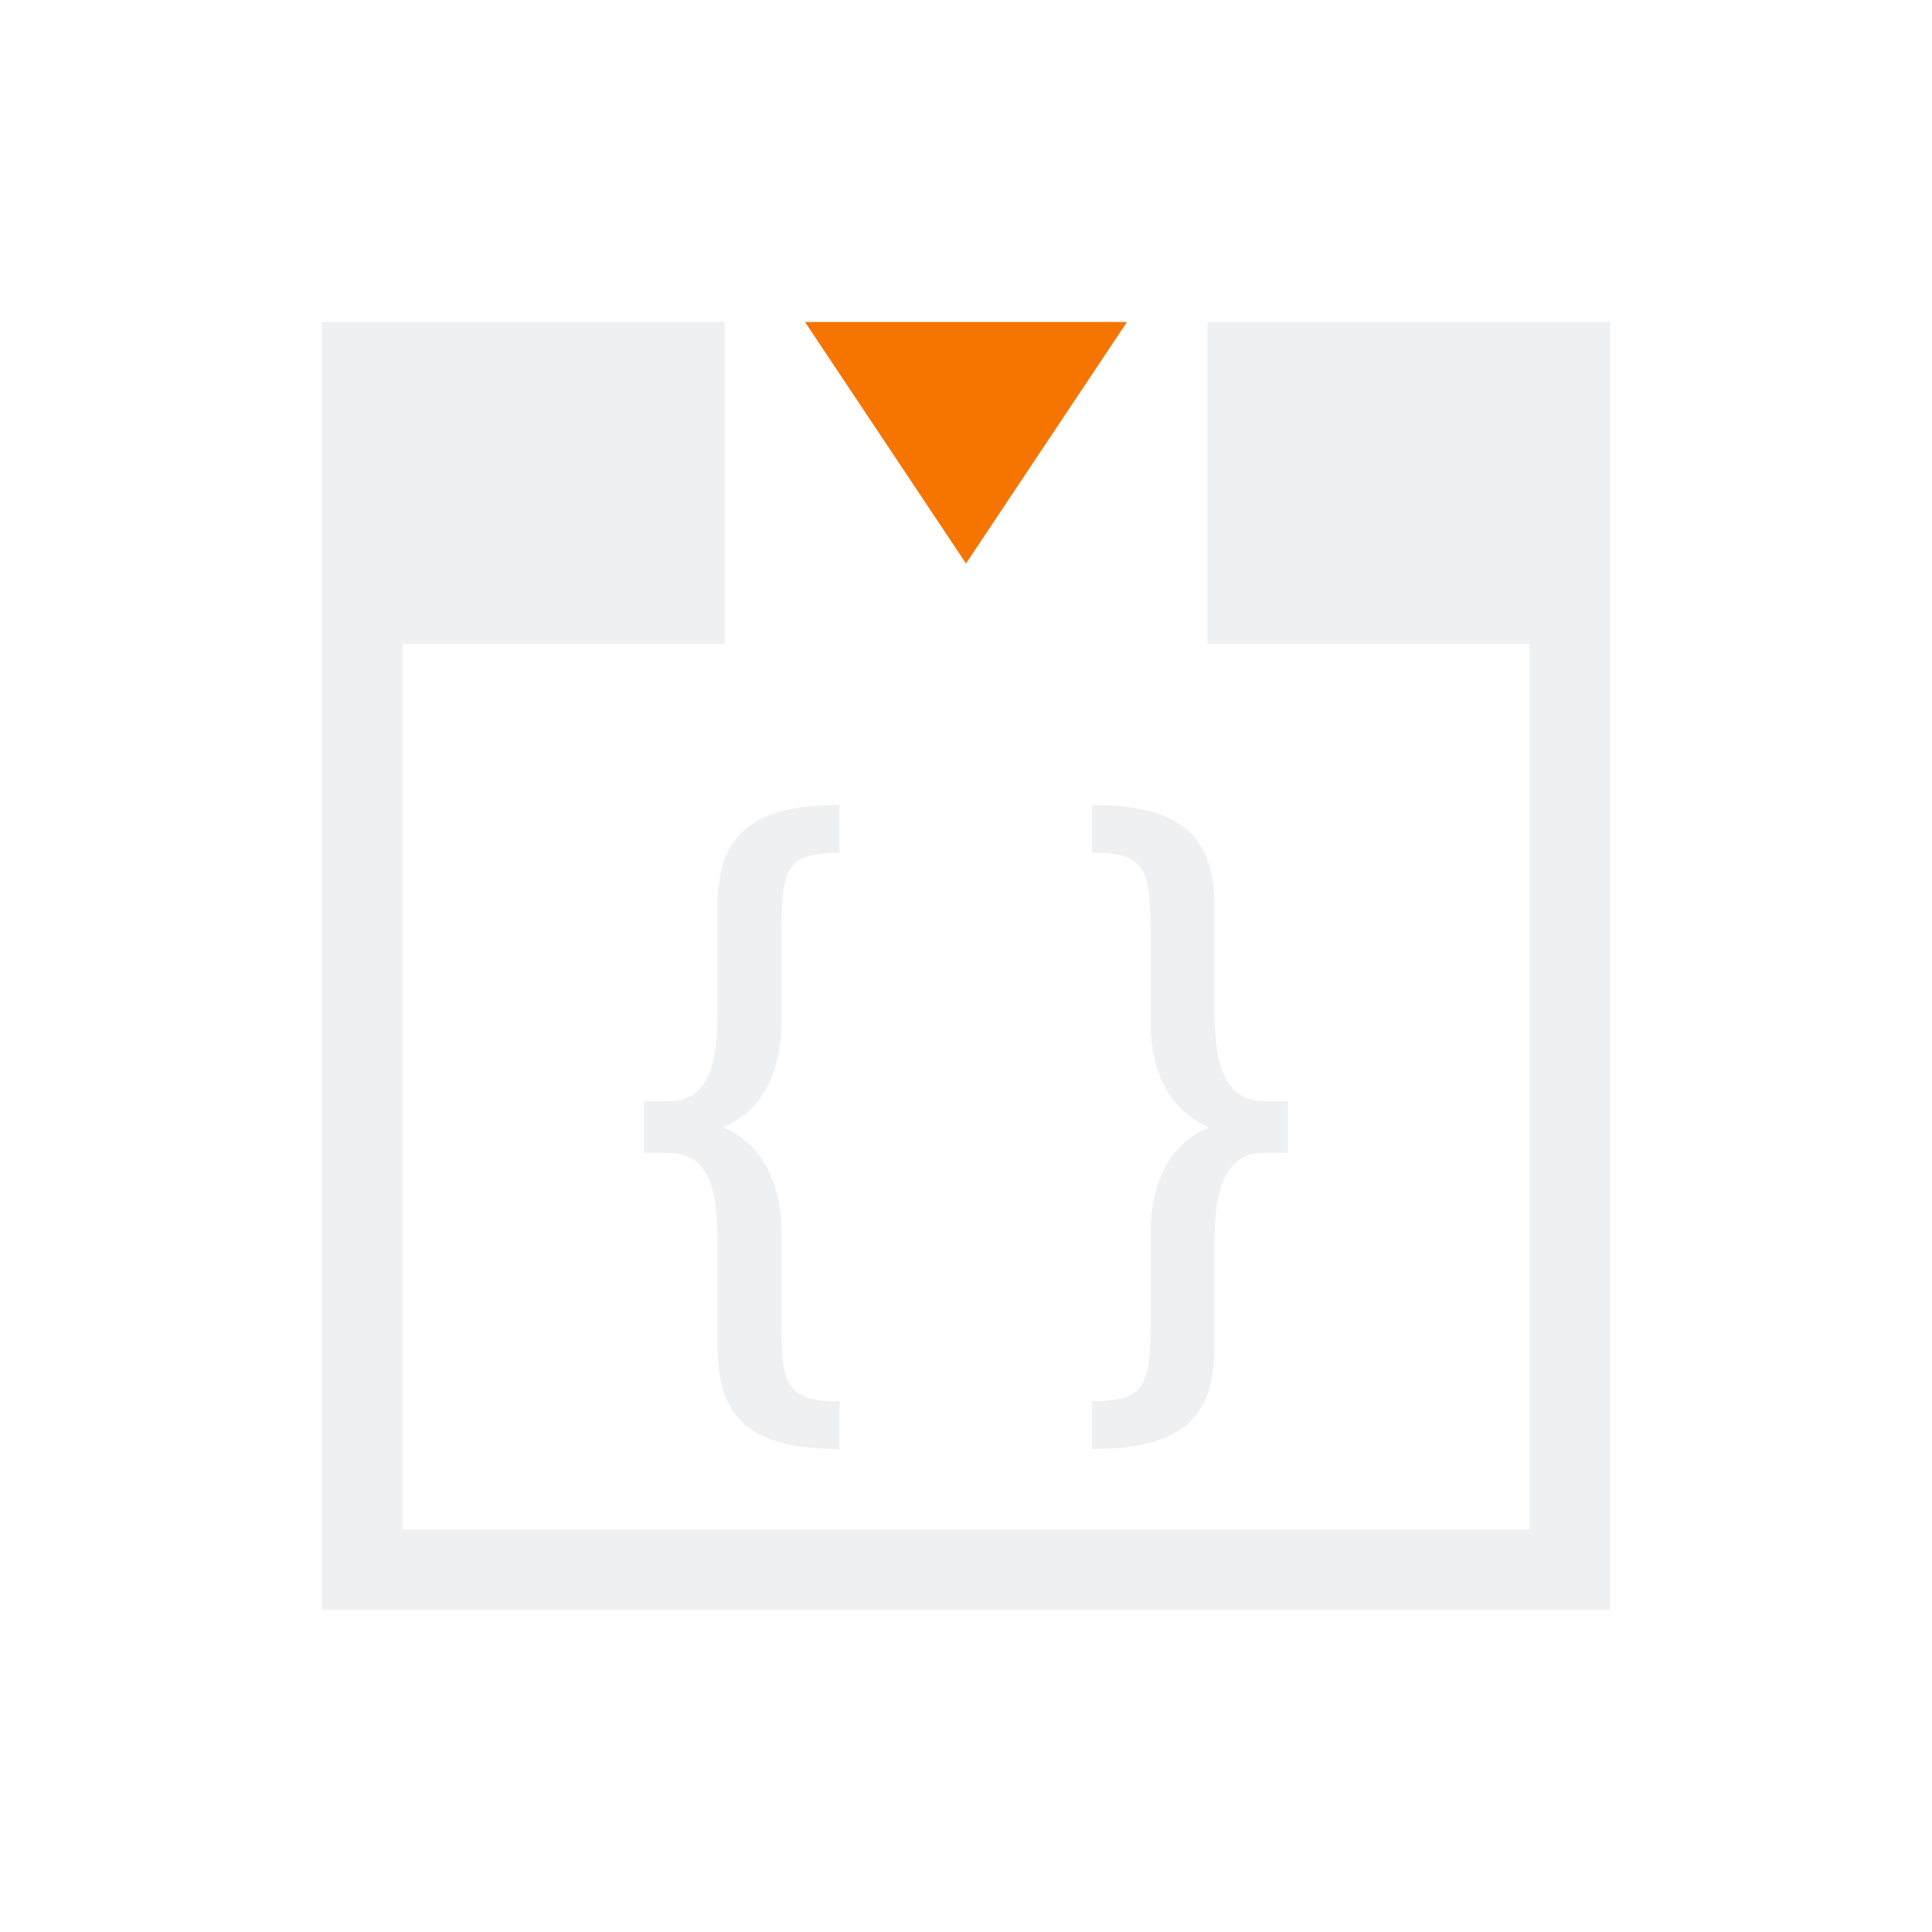
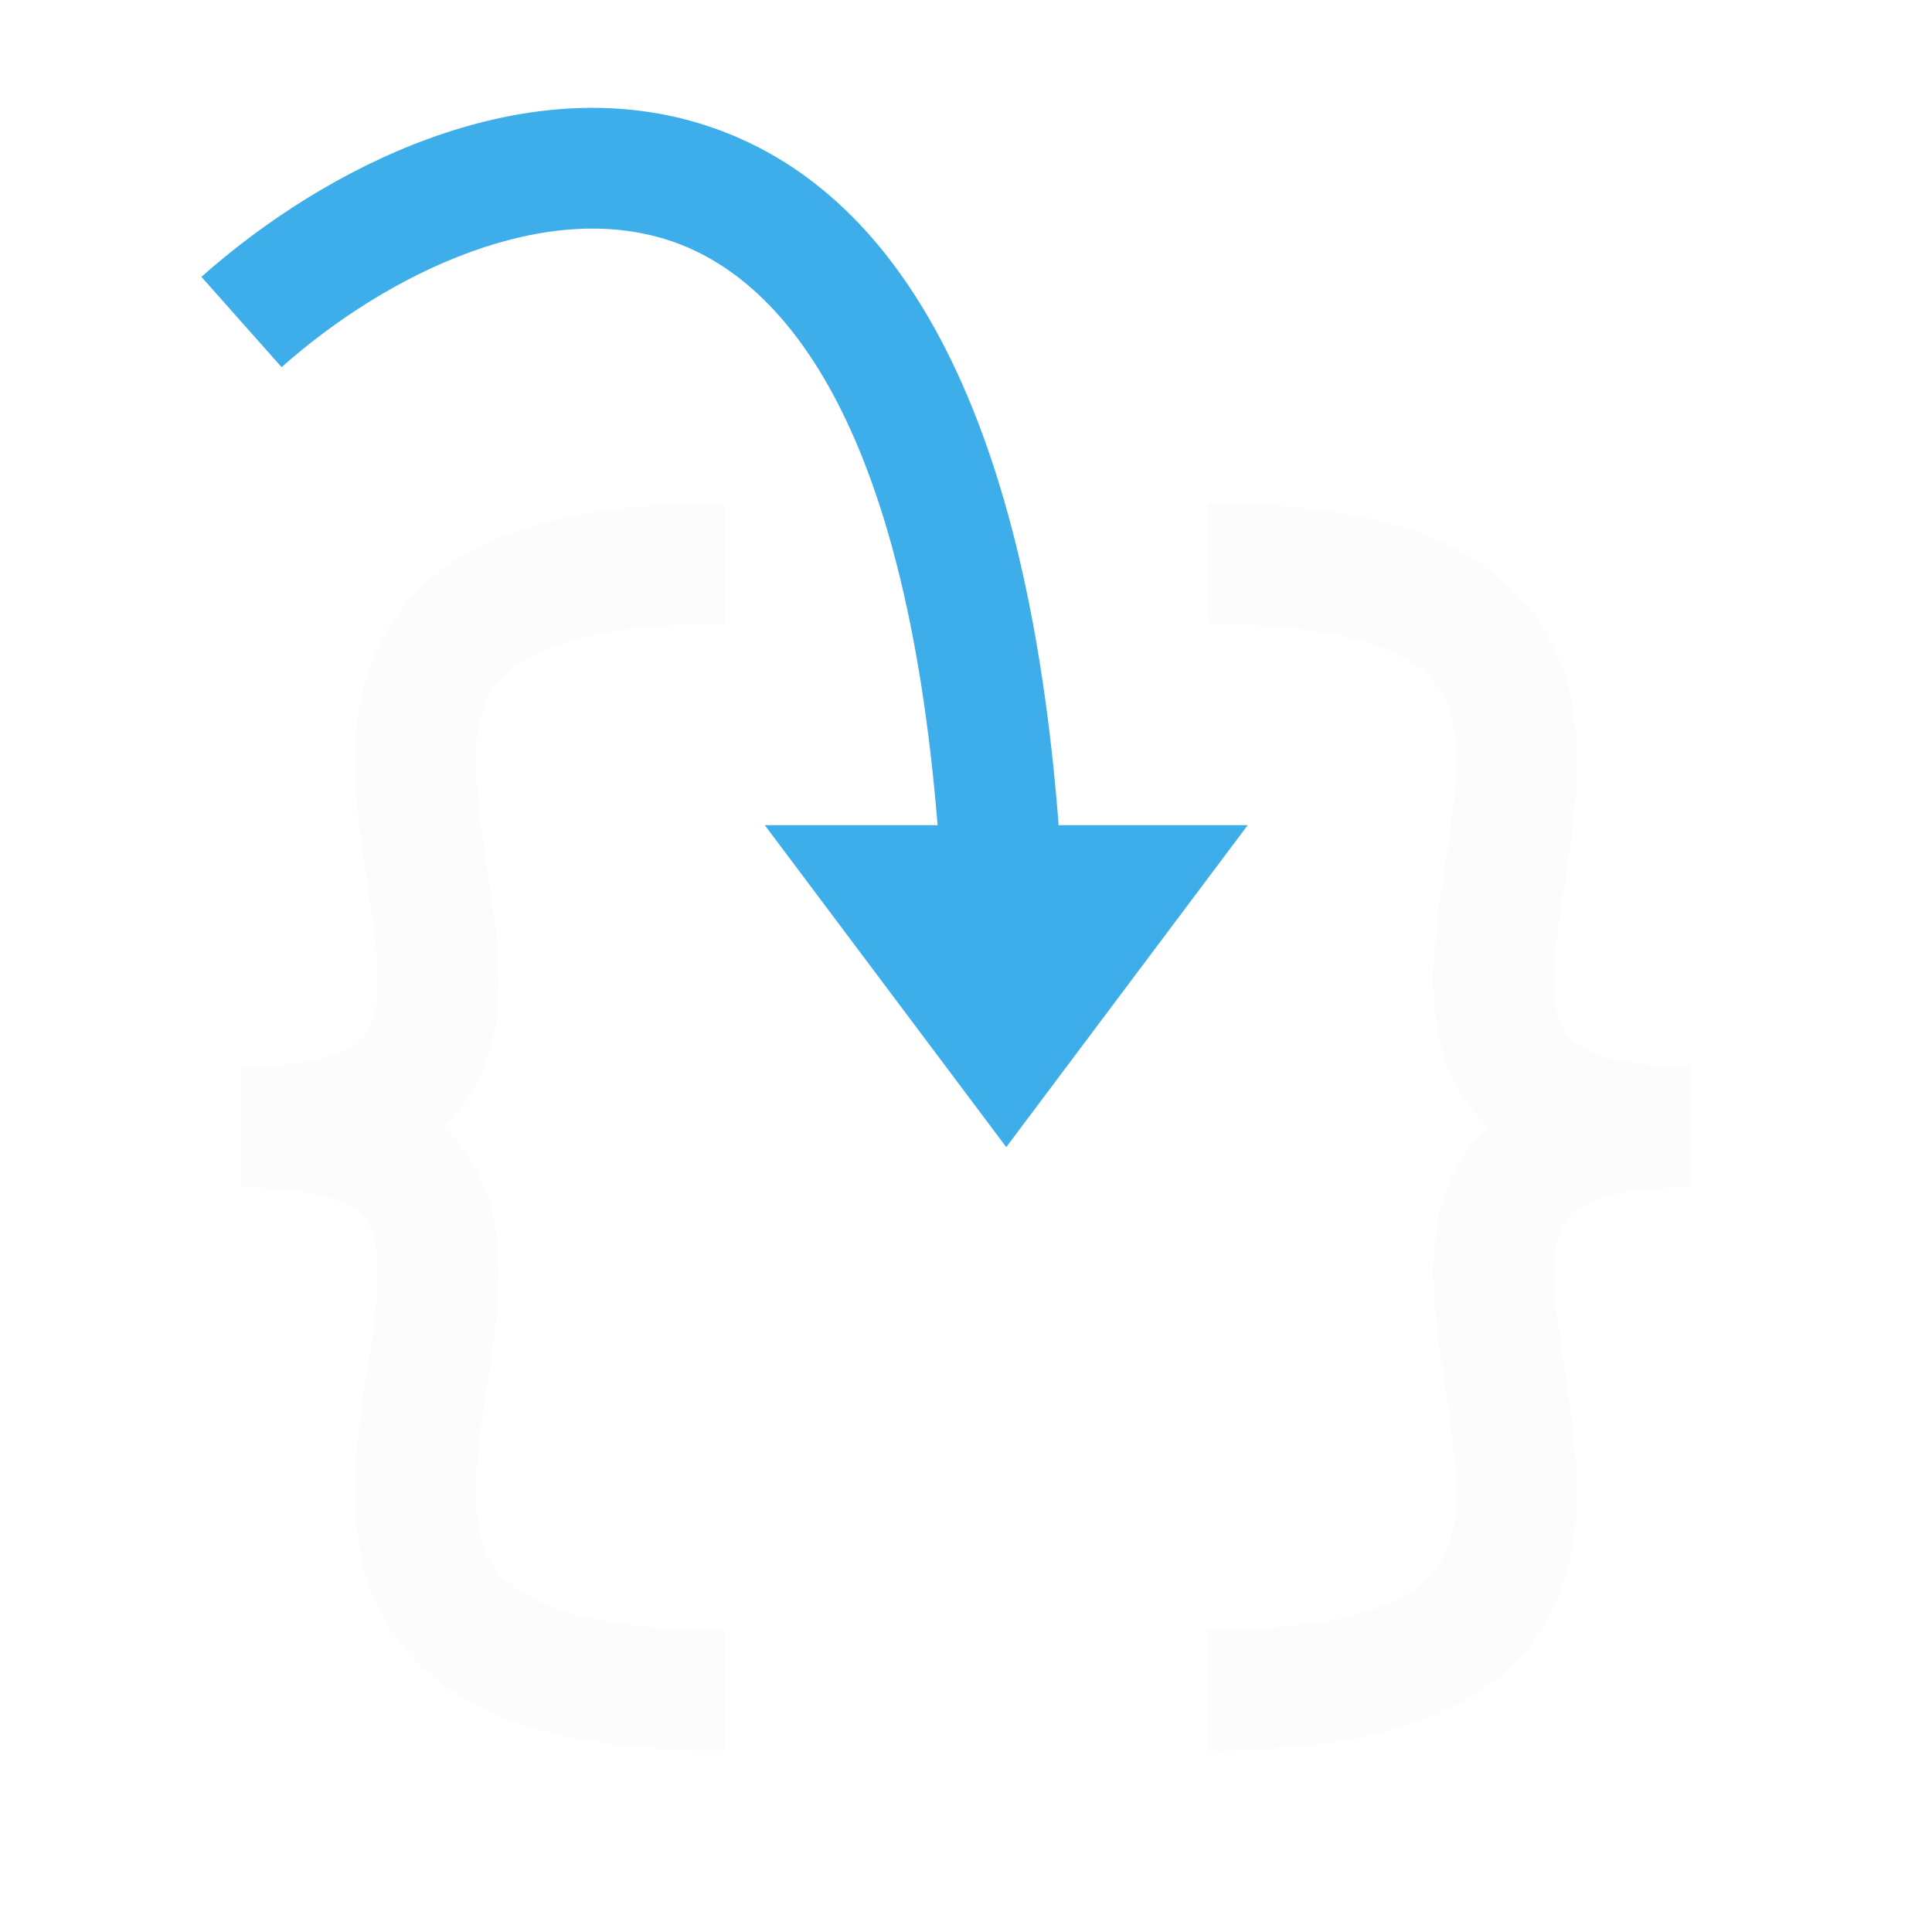
- <svg xmlns="http://www.w3.org/2000/svg" viewBox="0 0 24 24">
-   <defs id="defs3051">
-     <style type="text/css" id="current-color-scheme">
-       .ColorScheme-Text {
-         color:#eff0f1;
-       }
-       .ColorScheme-NeutralText {
-         color:#f67400;
-       }
-       </style>
-   </defs>
-   <path style="fill:currentColor;fill-opacity:1;stroke:none" d="M 4 4 L 4 8 L 4 20 L 5 20 L 20 20 L 20 19 L 20 8 L 20 6 L 20 4 L 15 4 L 15 5 L 15 8 L 19 8 L 19 19 L 5 19 L 5 8 L 9 8 L 9 5 L 9 4 L 4 4 z M 10.428 10 C 9.362 10 8.914 10.352 8.914 11.254 L 8.914 12.477 C 8.914 13.033 8.894 13.678 8.305 13.678 L 8 13.678 L 8 14.322 L 8.305 14.322 C 8.894 14.322 8.914 14.967 8.914 15.523 L 8.914 16.746 C 8.914 17.648 9.362 18 10.428 18 L 10.428 17.408 C 9.717 17.408 9.707 17.169 9.707 16.303 L 9.707 15.295 C 9.707 14.879 9.583 14.26 8.984 14.004 C 9.583 13.748 9.707 13.13 9.707 12.715 L 9.707 11.697 C 9.707 10.831 9.717 10.592 10.428 10.592 L 10.428 10 z M 13.564 10 L 13.564 10.592 C 14.275 10.592 14.293 10.831 14.293 11.697 L 14.293 12.715 C 14.293 13.13 14.417 13.748 15.016 14.004 C 14.417 14.26 14.293 14.879 14.293 15.295 L 14.293 16.303 C 14.293 17.169 14.275 17.408 13.564 17.408 L 13.564 18 C 14.631 18 15.086 17.648 15.086 16.746 L 15.086 15.523 C 15.086 14.967 15.126 14.322 15.705 14.322 L 16 14.322 L 16 13.678 L 15.705 13.678 C 15.126 13.678 15.086 13.033 15.086 12.477 L 15.086 11.254 C 15.086 10.352 14.631 10 13.564 10 z " class="ColorScheme-Text" />
-   <path style="fill:currentColor;fill-opacity:1;stroke:none" class="ColorScheme-NeutralText" d="M 10 4 L 12 7 L 14 4 L 10 4 z " />
+ <svg xmlns="http://www.w3.org/2000/svg" width="24" height="24" viewBox="0 0 24 24" fill="none">
+   <style type="text/css" id="current-color-scheme">.ColorScheme-Text { color: #fcfcfc; }</style>
+   <g transform="translate(1,1)">
+     <path fill-rule="evenodd" clip-rule="evenodd" d="M3.996 13.366C3.476 13.634 2.81 13.75 2 13.75V12.25C2.69 12.25 3.087 12.147 3.309 12.033C3.5 11.934 3.583 11.818 3.632 11.669C3.693 11.486 3.711 11.225 3.679 10.849C3.656 10.583 3.615 10.315 3.569 10.016C3.549 9.886 3.528 9.75 3.508 9.606C3.387 8.763 3.256 7.589 3.921 6.658C4.612 5.691 5.943 5.25 8 5.25V6.75C6.057 6.75 5.388 7.184 5.142 7.53C4.869 7.911 4.863 8.487 4.992 9.394C5.008 9.503 5.026 9.618 5.044 9.737C5.093 10.056 5.146 10.402 5.173 10.721C5.211 11.165 5.213 11.67 5.055 12.143C4.886 12.651 4.547 13.082 3.996 13.366Z" fill="currentColor" class="ColorScheme-Text" />
+     <path fill-rule="evenodd" clip-rule="evenodd" d="M3.996 12.634C3.476 12.366 2.81 12.25 2 12.25V13.75C2.69 13.75 3.087 13.853 3.309 13.967C3.5 14.066 3.583 14.182 3.632 14.331C3.693 14.514 3.711 14.775 3.679 15.151C3.656 15.417 3.615 15.685 3.569 15.984C3.549 16.114 3.528 16.25 3.508 16.394C3.387 17.237 3.256 18.411 3.921 19.342C4.612 20.309 5.943 20.75 8 20.75V19.25C6.057 19.25 5.388 18.816 5.142 18.47C4.869 18.089 4.863 17.513 4.992 16.606C5.008 16.497 5.026 16.382 5.044 16.263C5.093 15.944 5.146 15.598 5.173 15.279C5.211 14.835 5.213 14.33 5.055 13.857C4.886 13.349 4.547 12.918 3.996 12.634Z" fill="currentColor" class="ColorScheme-Text" />
+     <path fill-rule="evenodd" clip-rule="evenodd" d="M18.004 13.366C18.524 13.634 19.19 13.75 20 13.75V12.25C19.31 12.25 18.913 12.147 18.692 12.033C18.5 11.934 18.417 11.818 18.368 11.669C18.307 11.486 18.289 11.225 18.322 10.849C18.344 10.583 18.385 10.315 18.431 10.016C18.451 9.886 18.472 9.75 18.492 9.606C18.613 8.763 18.744 7.589 18.079 6.658C17.388 5.691 16.057 5.25 14 5.25V6.75C15.943 6.75 16.612 7.184 16.858 7.53C17.131 7.911 17.137 8.487 17.008 9.394C16.992 9.503 16.974 9.618 16.956 9.737C16.907 10.056 16.854 10.402 16.827 10.721C16.789 11.165 16.787 11.67 16.945 12.143C17.114 12.651 17.453 13.082 18.004 13.366Z" fill="currentColor" class="ColorScheme-Text" />
+     <path fill-rule="evenodd" clip-rule="evenodd" d="M18.004 12.634C18.524 12.366 19.19 12.25 20 12.25V13.75C19.31 13.75 18.913 13.853 18.692 13.967C18.5 14.066 18.417 14.182 18.368 14.331C18.307 14.514 18.289 14.775 18.322 15.151C18.344 15.417 18.385 15.685 18.431 15.984C18.451 16.114 18.472 16.25 18.492 16.394C18.613 17.237 18.744 18.411 18.079 19.342C17.388 20.309 16.057 20.75 14 20.75V19.25C15.943 19.25 16.612 18.816 16.858 18.47C17.131 18.089 17.137 17.513 17.008 16.606C16.992 16.497 16.974 16.382 16.956 16.263C16.907 15.944 16.854 15.598 16.827 15.279C16.789 14.835 16.787 14.33 16.945 13.857C17.114 13.349 17.453 12.918 18.004 12.634Z" fill="currentColor" class="ColorScheme-Text" />
+     <path d="M11.5 12L10 10H11.449H13L11.5 12Z" fill="#3DAEE9" />
+     <path fill-rule="evenodd" clip-rule="evenodd" d="M4.845 2.13C3.979 2.444 3.152 2.98 2.498 3.561L1.502 2.439C2.27 1.757 3.258 1.11 4.333 0.72C5.408 0.329 6.623 0.177 7.796 0.567C10.103 1.333 11.744 3.977 12.151 9.25H14.5L11.5 13.25L8.5 9.25H10.647C10.239 4.21 8.705 2.449 7.323 1.99C6.566 1.738 5.713 1.815 4.845 2.13Z" fill="#3DAEE9" />
+   </g>
</svg>
